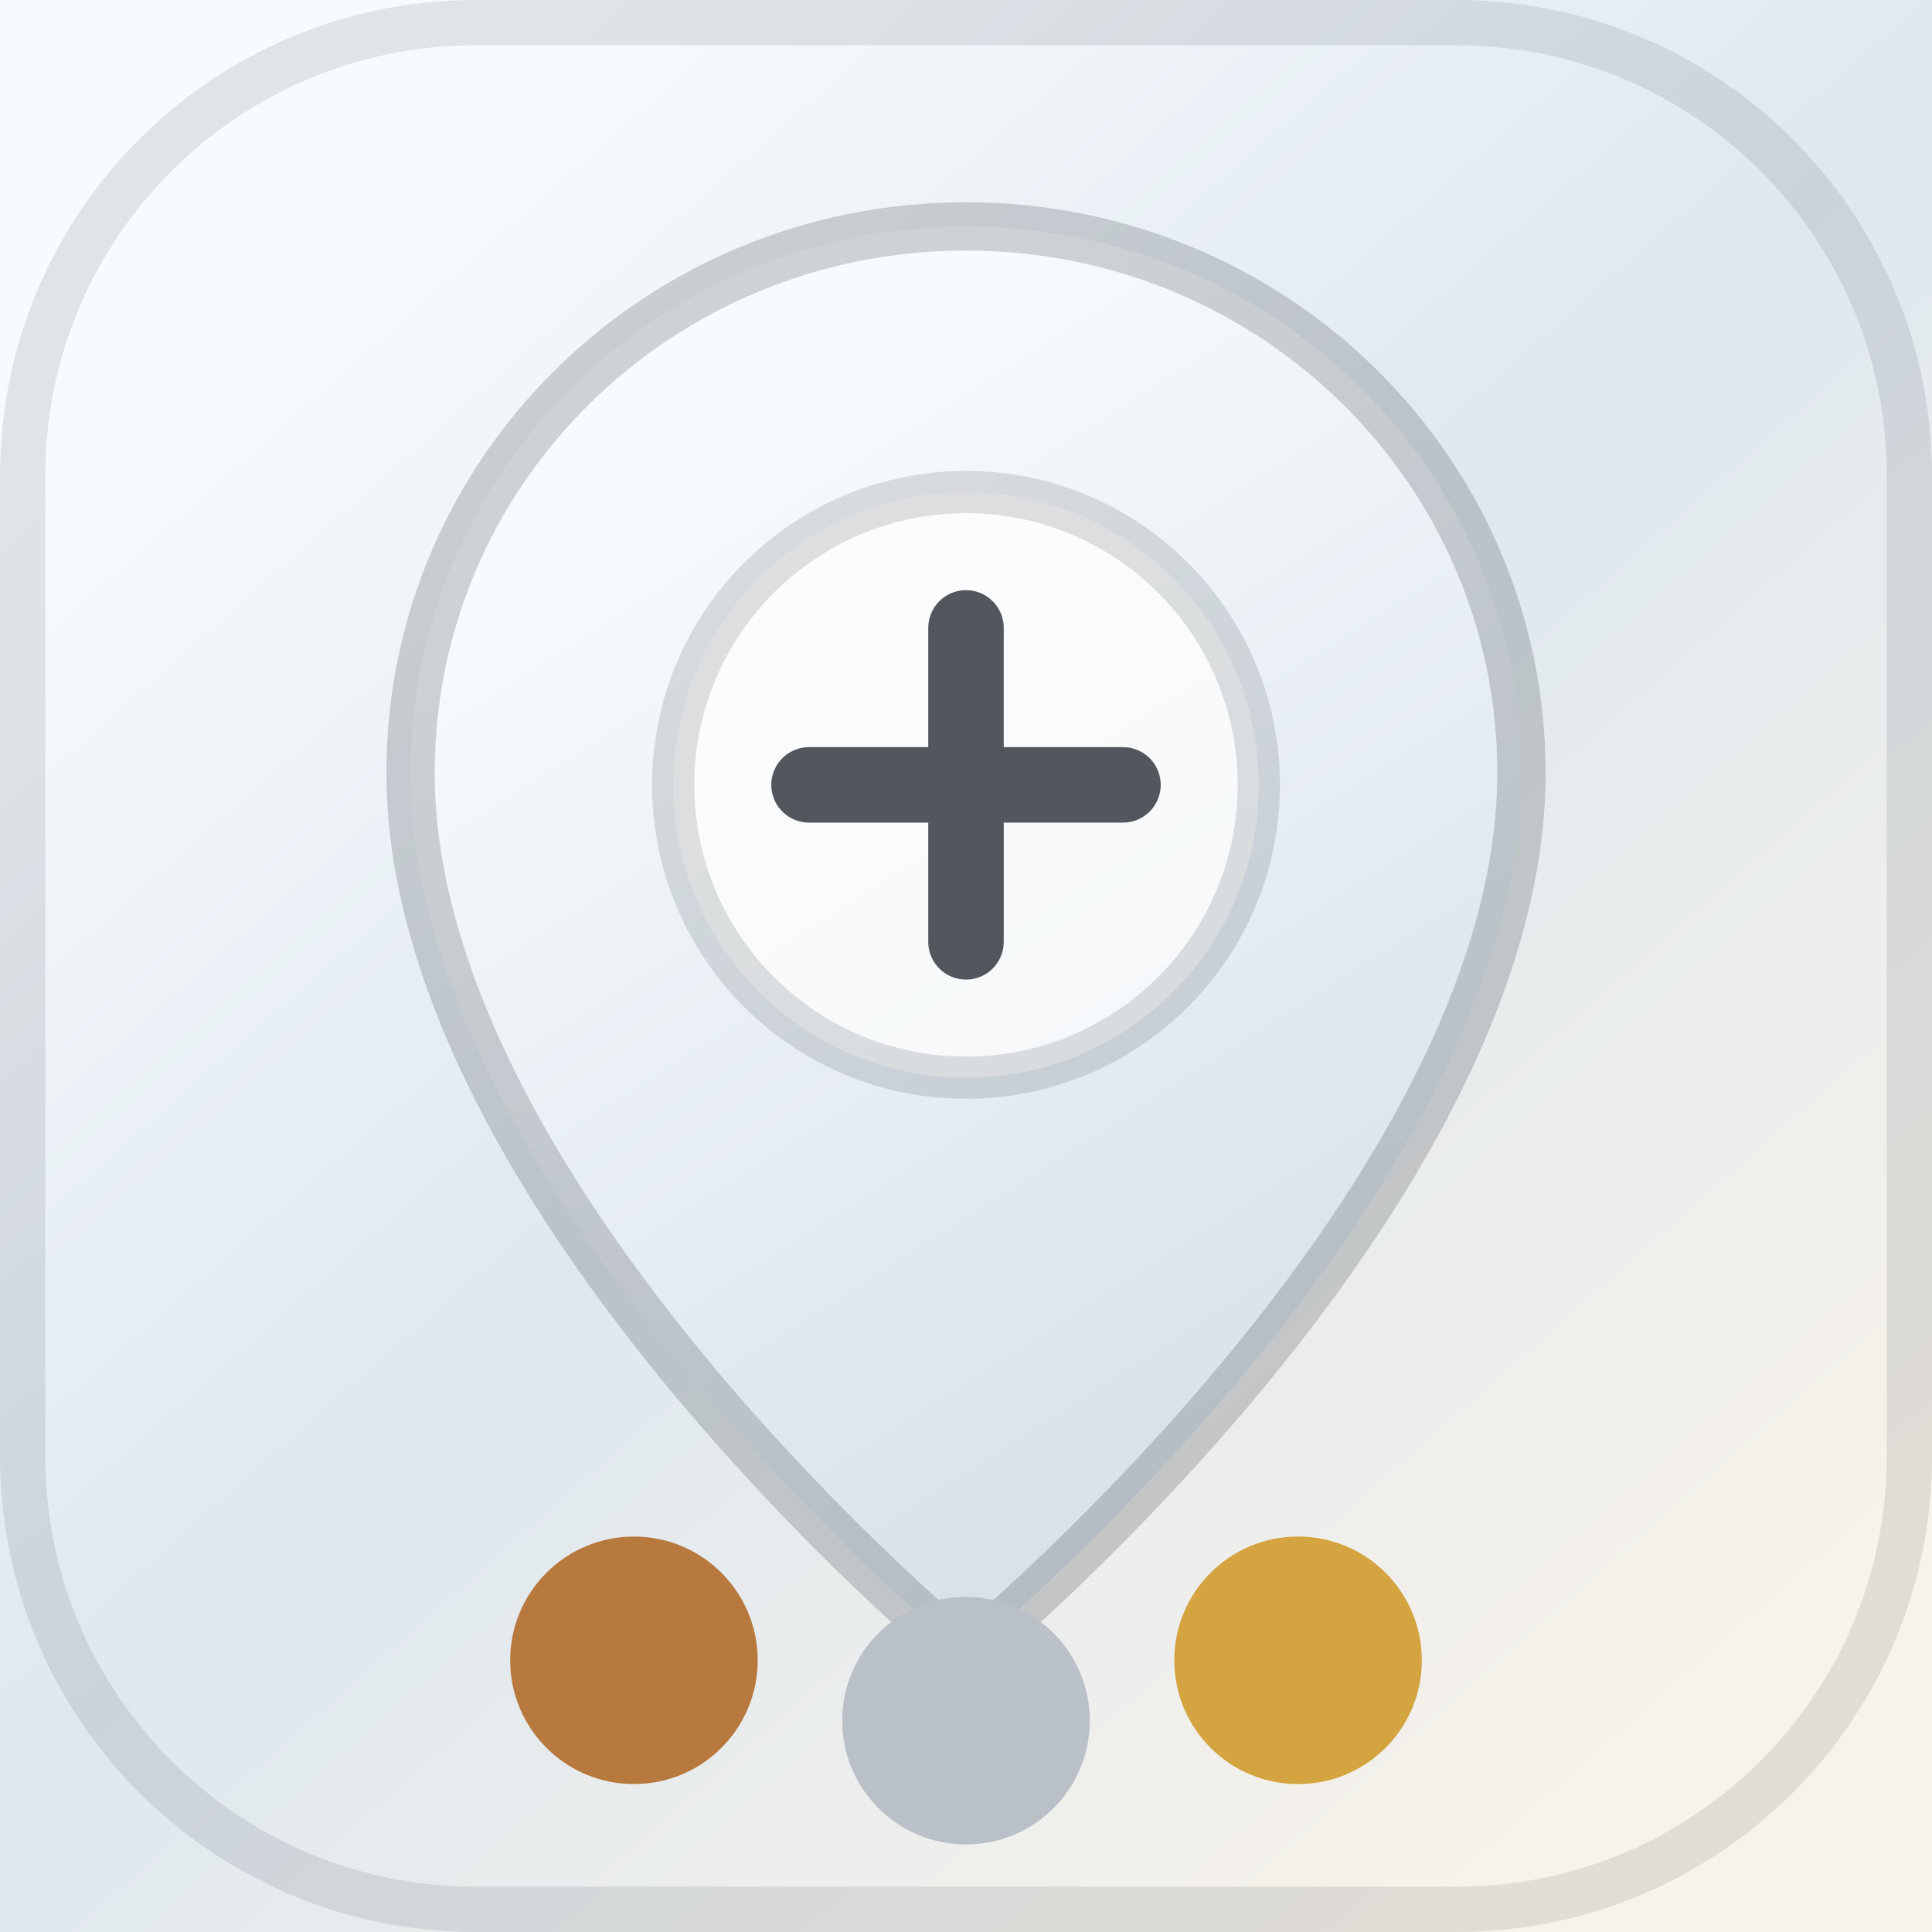
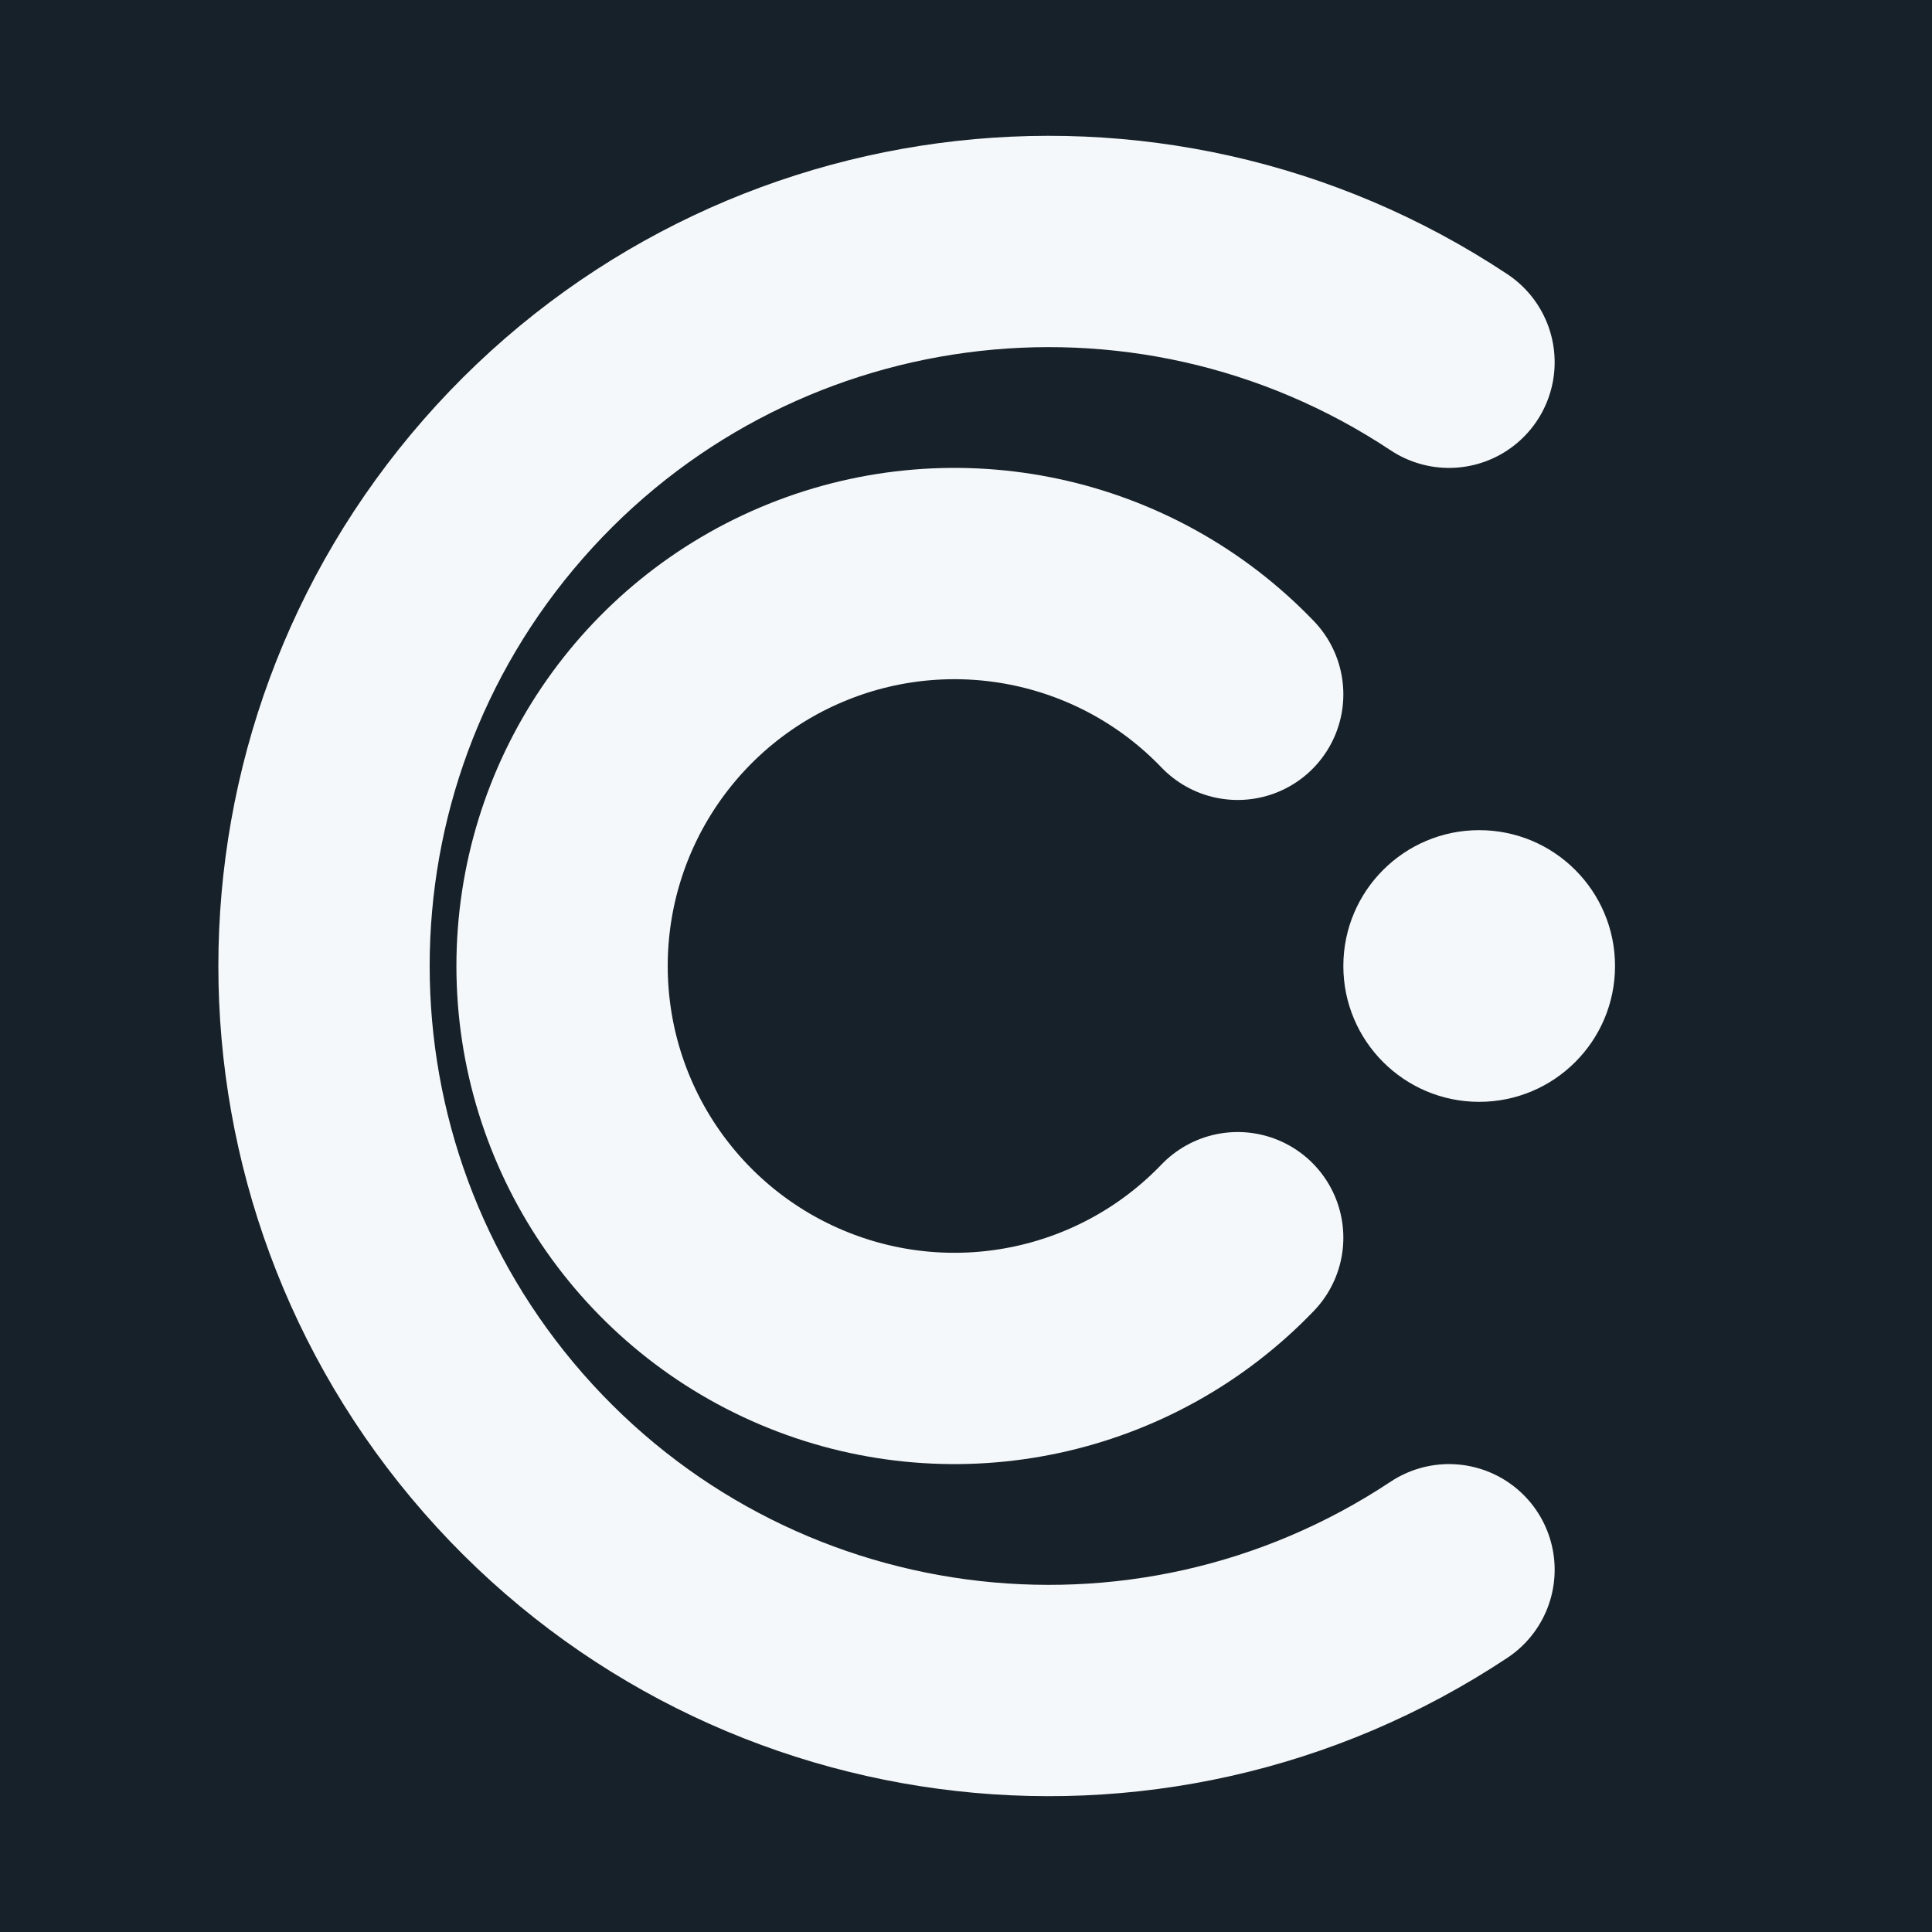
<svg xmlns="http://www.w3.org/2000/svg" viewBox="0 0 64 64">
-   <defs>
-     <linearGradient id="bg" x1="10" y1="8" x2="54" y2="58" gradientUnits="userSpaceOnUse">
-       <stop offset="0" stop-color="#f8fbfd" />
-       <stop offset="0.48" stop-color="#dfe8ef" />
-       <stop offset="1" stop-color="#f7f2ea" />
-     </linearGradient>
-     <linearGradient id="pin" x1="22" y1="15" x2="43" y2="48" gradientUnits="userSpaceOnUse">
-       <stop offset="0" stop-color="#f8fbfd" />
-       <stop offset="1" stop-color="#d7e1ea" />
-     </linearGradient>
-   </defs>
-   <rect width="64" height="64" fill="url(#bg)" />
-   <rect x=".75" y=".75" width="62.5" height="62.5" rx="15" fill="none" stroke="#111820" stroke-opacity=".1" stroke-width="1.5" />
-   <path d="M32 7.5c-10.2 0-18.4 8.1-18.4 18.1 0 12.2 13.8 25.2 17.3 28.3.7.6 1.6.6 2.2 0 3.5-3.1 17.3-16.1 17.3-28.3 0-10-8.2-18.1-18.4-18.1Z" fill="url(#pin)" stroke="#111820" stroke-opacity=".18" stroke-width="1.6" />
-   <circle cx="32" cy="26" r="9.7" fill="#ffffff" fill-opacity=".68" stroke="#111820" stroke-opacity=".13" stroke-width="1.4" />
-   <path d="M26.8 26h10.4M32 20.8v10.4" fill="none" stroke="#111820" stroke-opacity=".72" stroke-width="2.5" stroke-linecap="round" />
-   <circle cx="21" cy="55" r="4.1" fill="#b8793f" />
-   <circle cx="32" cy="57" r="4.1" fill="#b9c0c8" />
-   <circle cx="43" cy="55" r="4.1" fill="#d3a43f" />
+   <rect width="64" height="64" fill="#172129" />
+   <path d="M48 12A24 24 0 1 0 48 52" fill="none" stroke="#f5f8fa" stroke-width="7" stroke-linecap="round" />
+   <path d="M41 23A13 13 0 1 0 41 41" fill="none" stroke="#f5f8fa" stroke-width="7" stroke-linecap="round" />
+   <circle cx="49" cy="32" r="4.5" fill="#f5f8fa" />
</svg>
